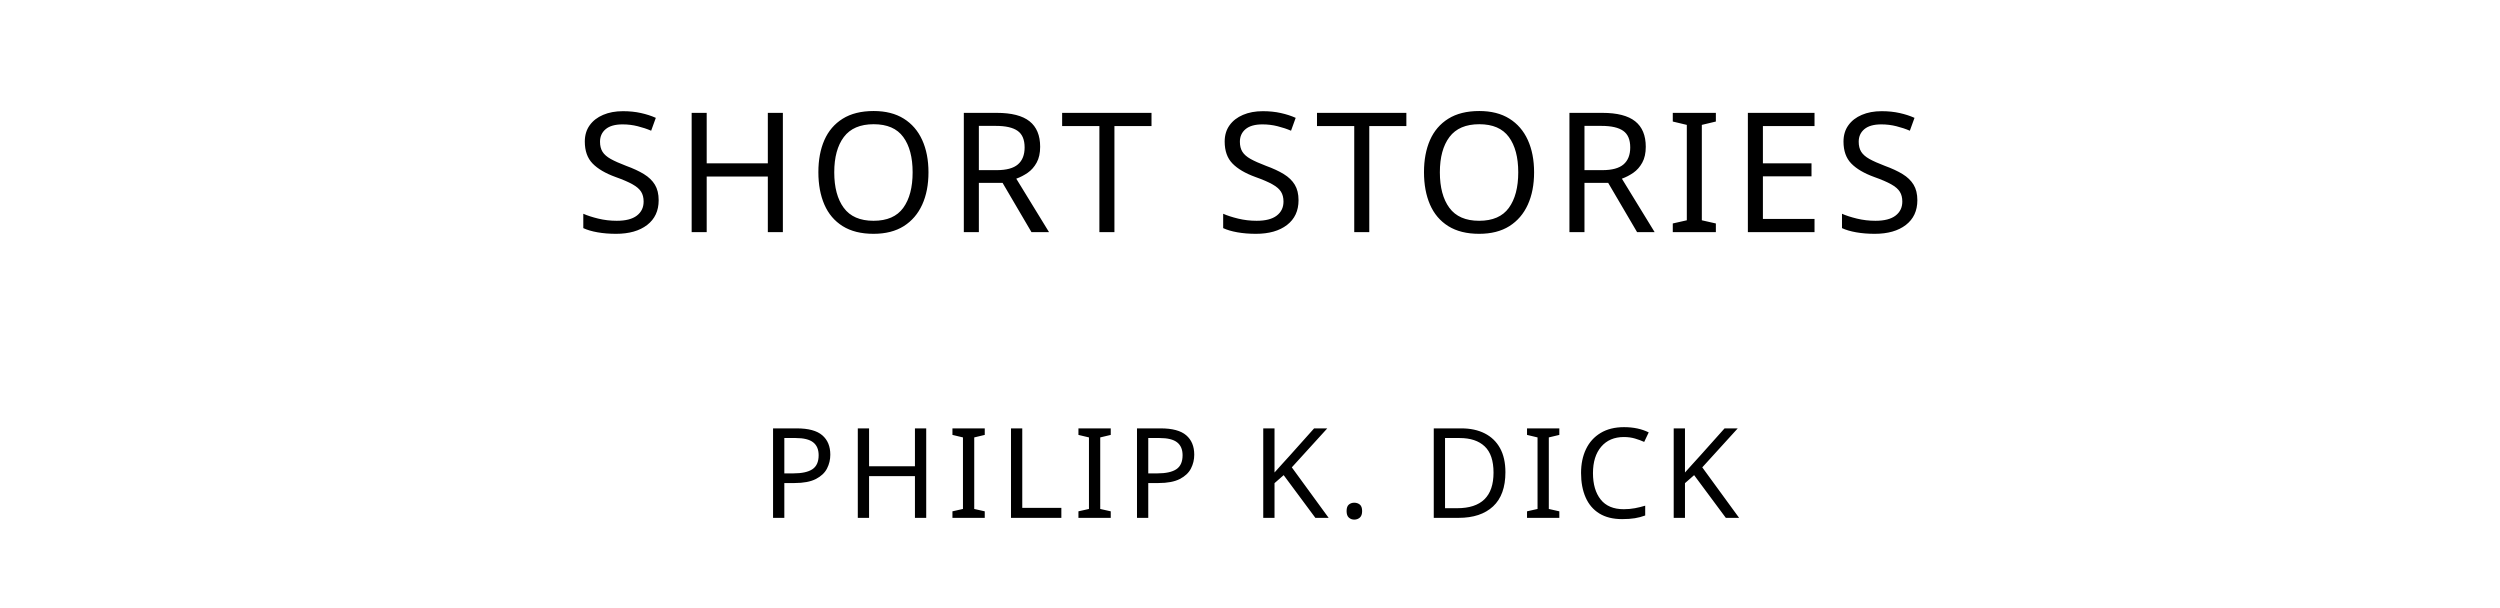
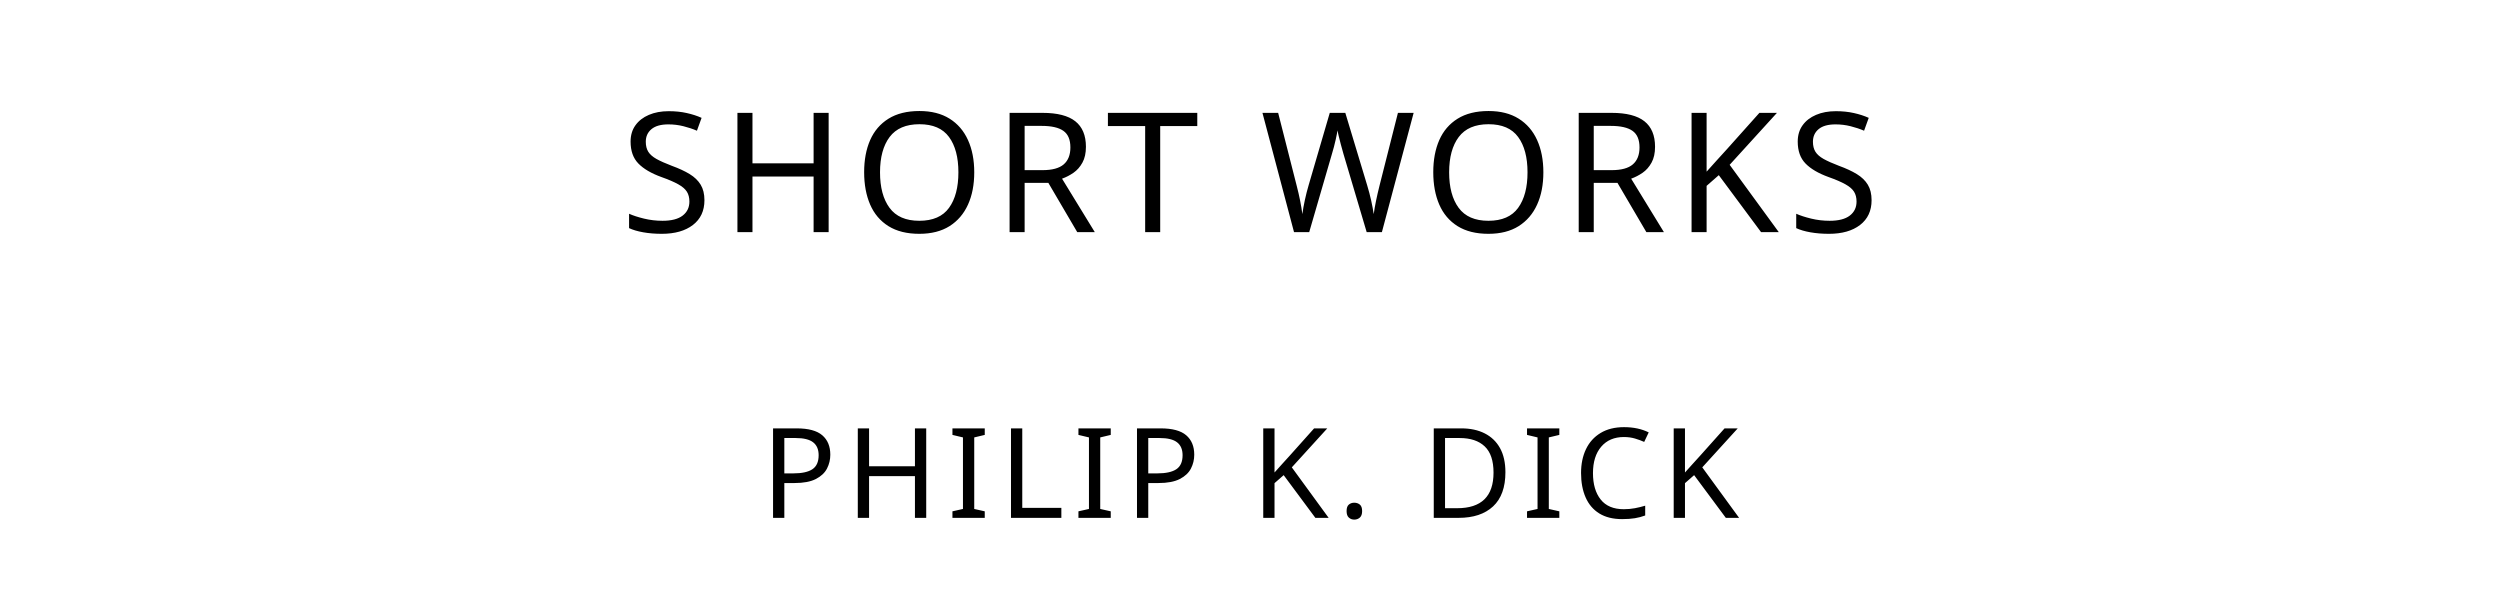
<svg xmlns="http://www.w3.org/2000/svg" version="1.1" viewBox="0 0 1400 340">
-   <text style="fill:#000;font-family:League Spartan;font-size:93.567px;letter-spacing:5px" text-anchor="middle" x="700" y="130">SHORT STORIES</text>
+   <text style="fill:#000;font-family:League Spartan;font-size:93.567px;letter-spacing:5px" text-anchor="middle" x="700" y="130">SHORT WORKS</text>
  <text style="fill:#000;font-family:League Spartan;font-size:70.175px;letter-spacing:5px" text-anchor="middle" x="700" y="290">PHILIP K. DICK</text>
</svg>
